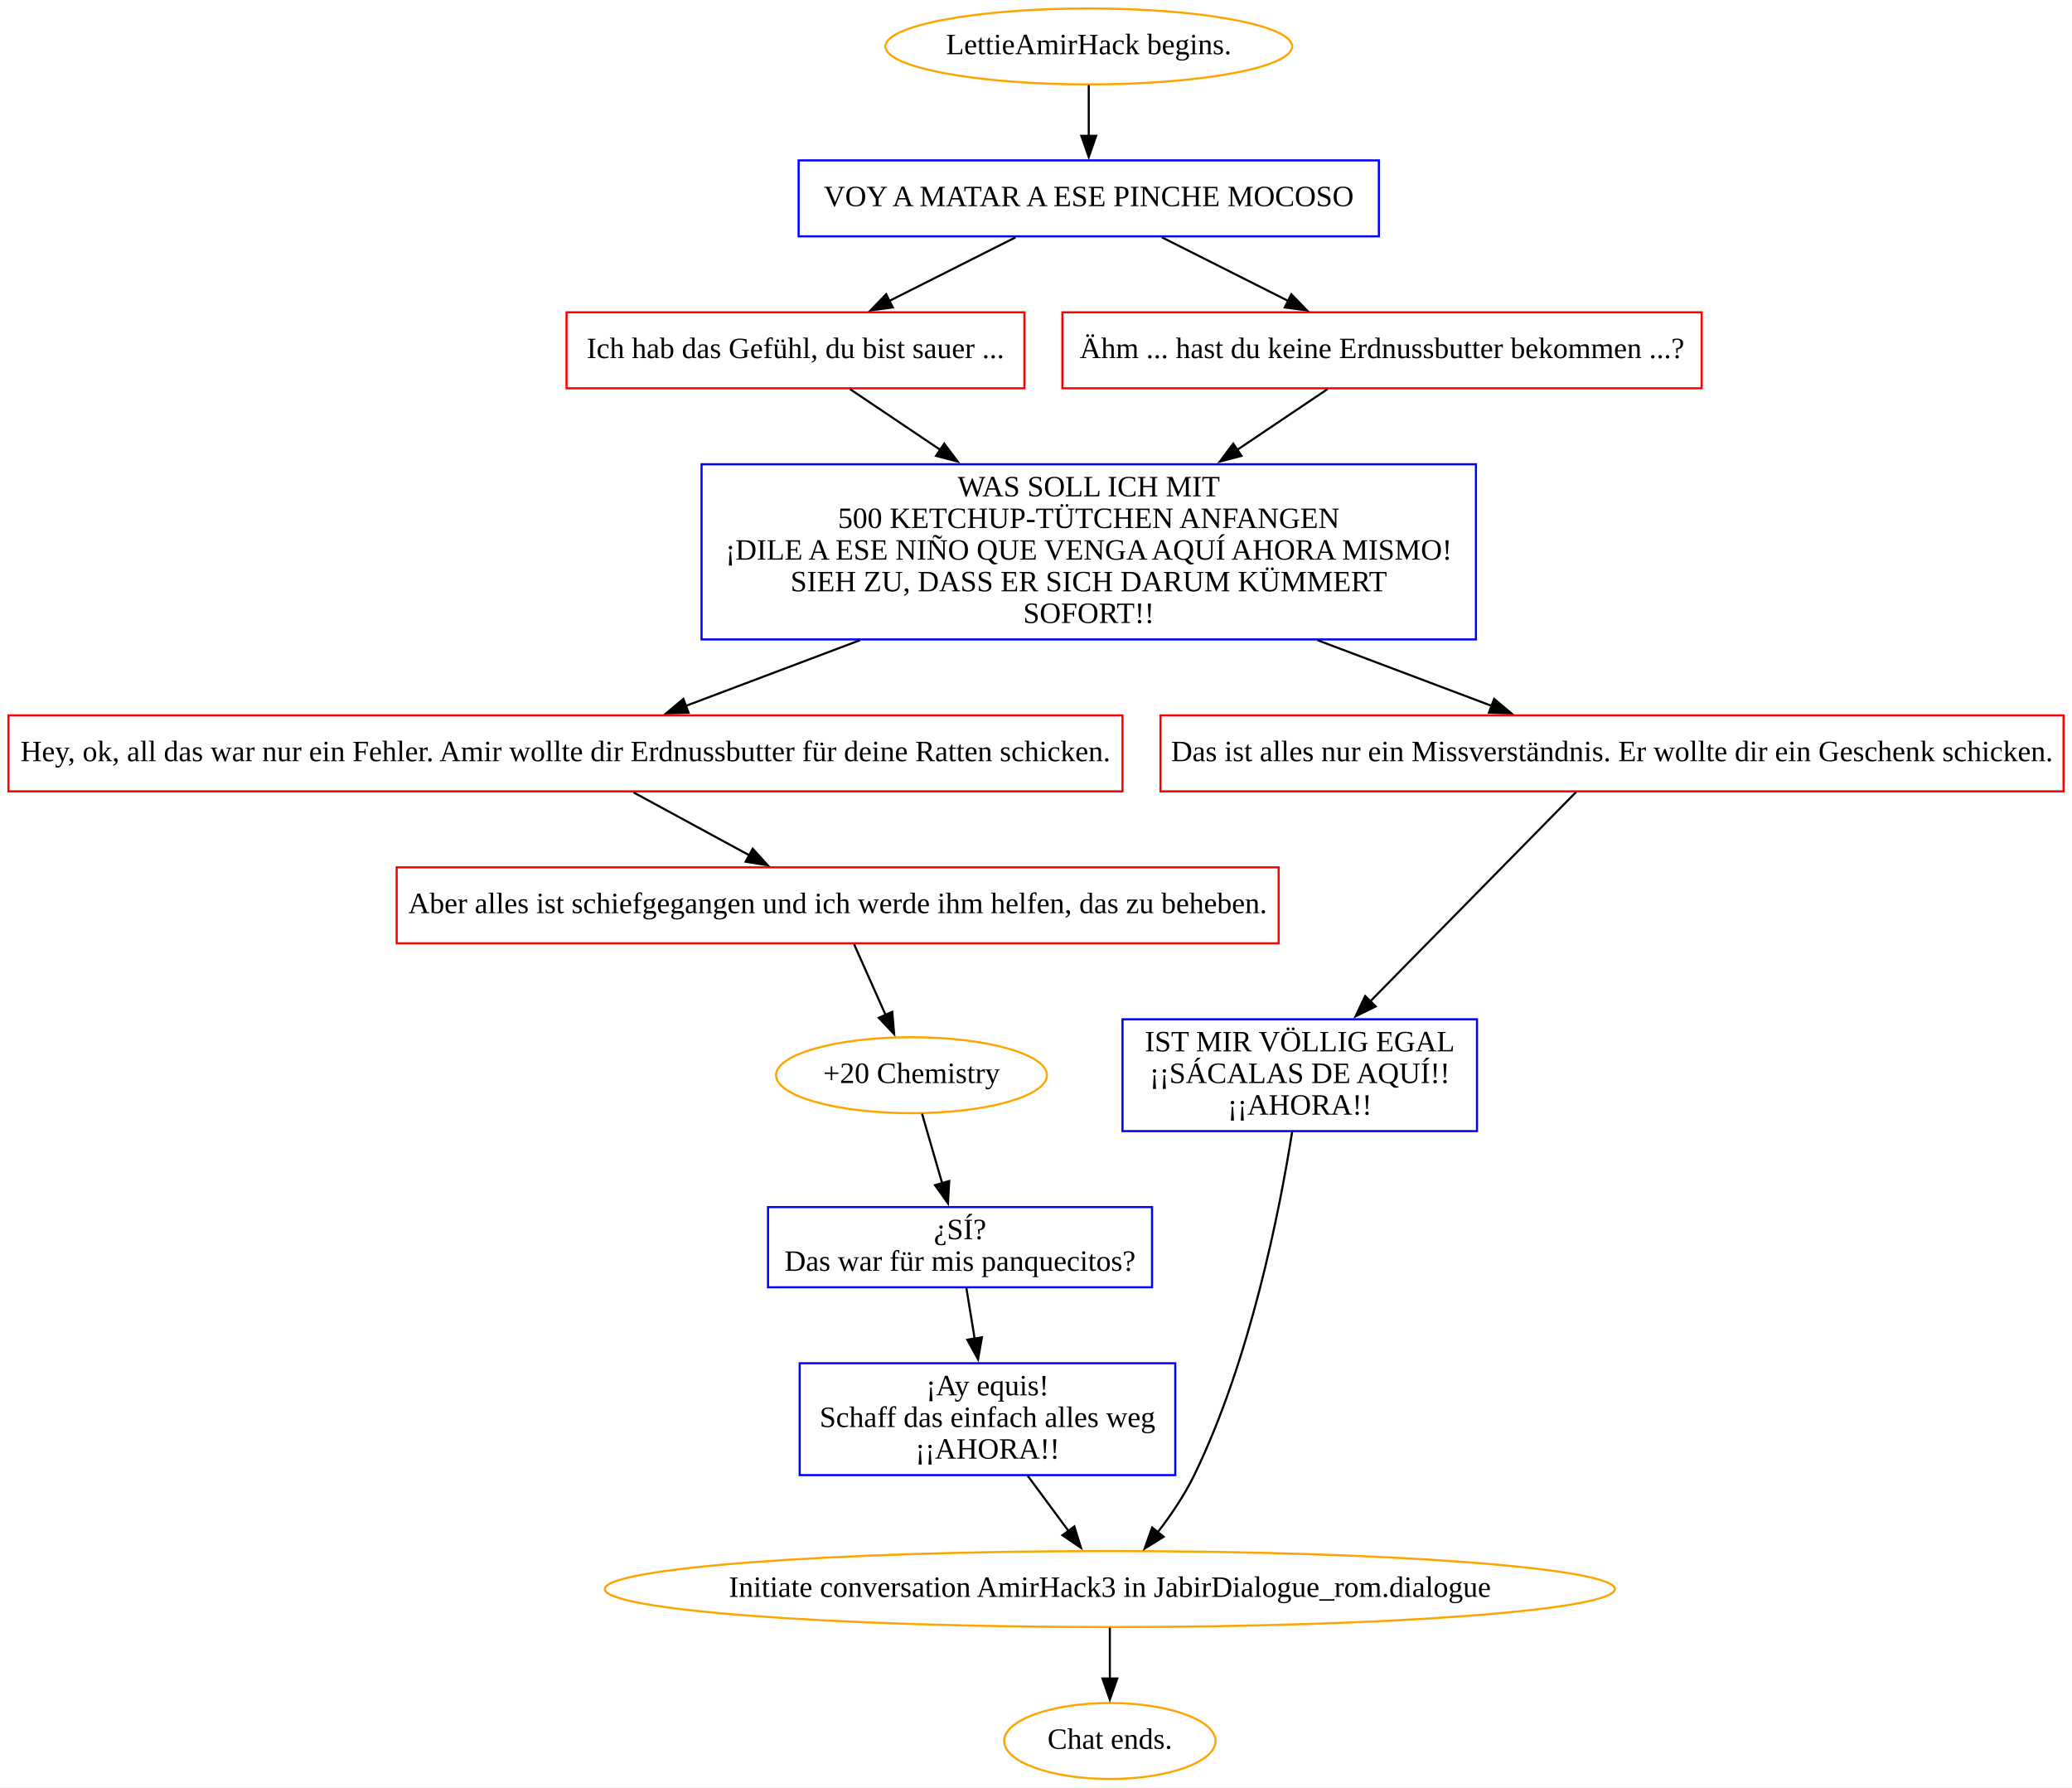
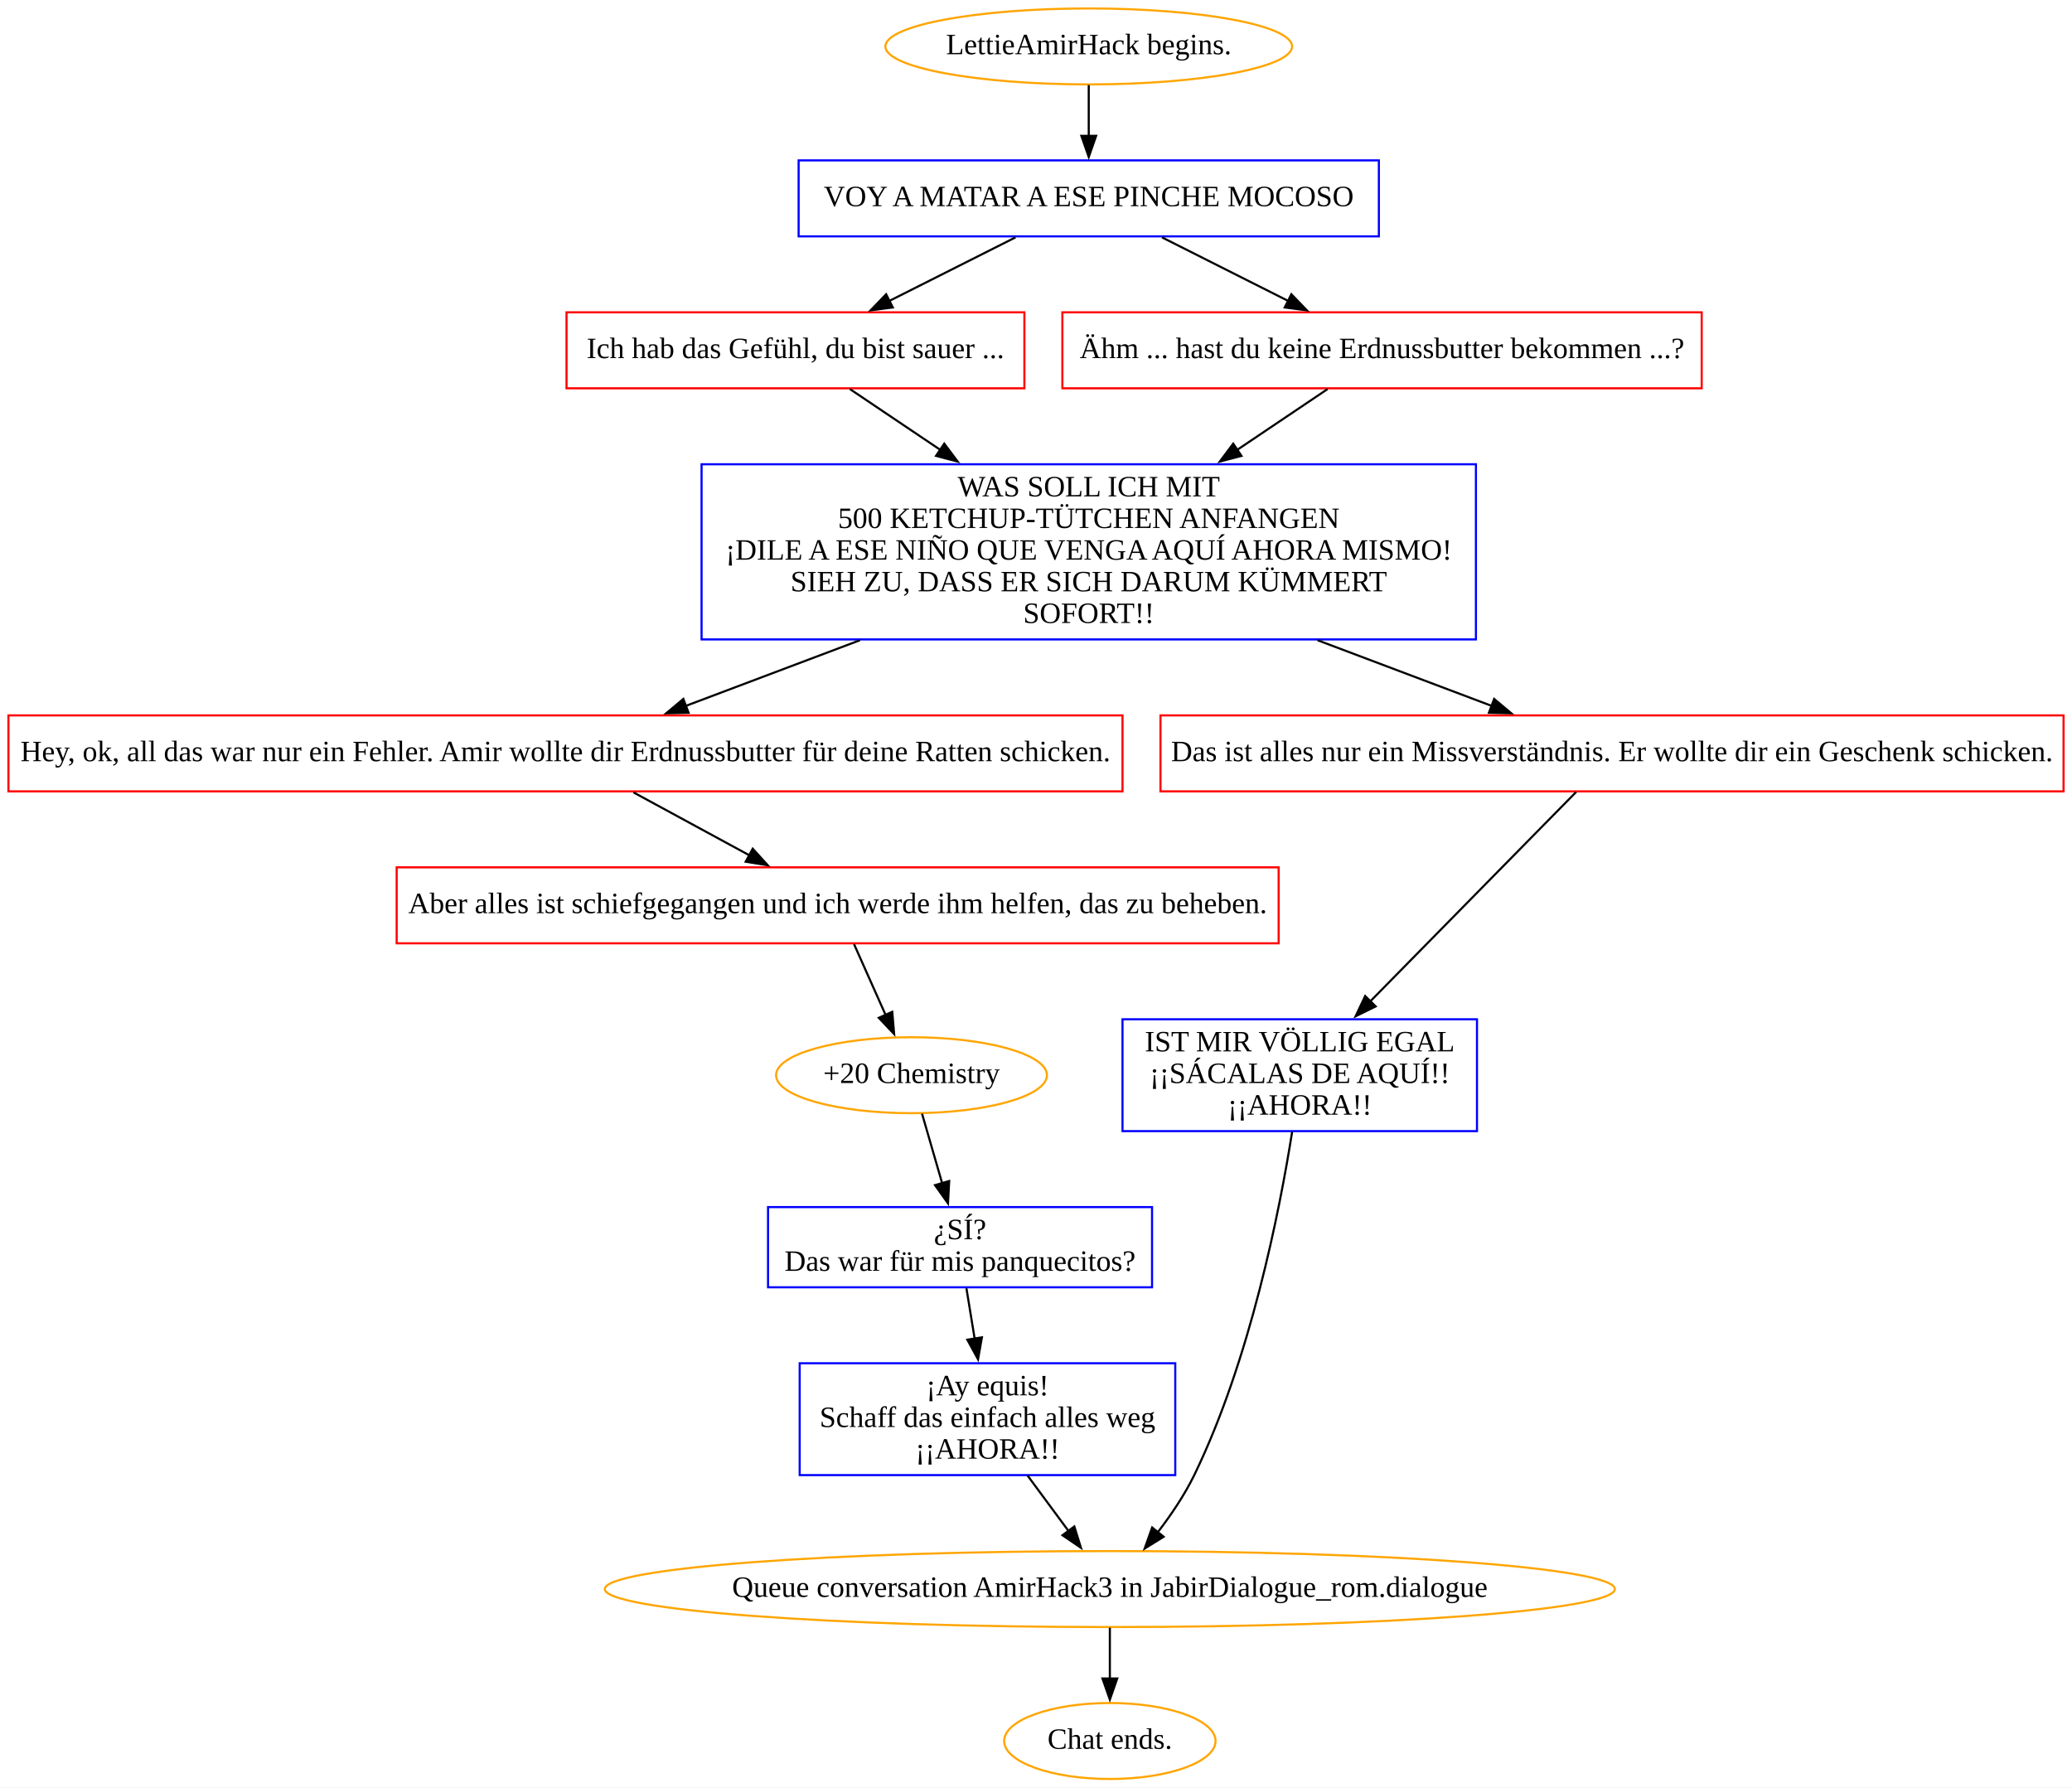
<svg xmlns="http://www.w3.org/2000/svg" width="982pt" height="847pt" viewBox="0.00 0.00 982.00 847.00">
  <g id="graph0" class="graph" transform="scale(1 1) rotate(0) translate(4 843)">
    <polygon fill="white" stroke="none" points="-4,4 -4,-843 978,-843 978,4 -4,4" />
    <g id="node1" class="node">
      <ellipse fill="none" stroke="orange" cx="512" cy="-821" rx="96.38" ry="18" />
      <text text-anchor="middle" x="512" y="-817.3" font-family="Times New Roman,serif" font-size="14.00">LettieAmirHack begins.</text>
    </g>
    <g id="node2" class="node">
      <polygon fill="none" stroke="blue" points="649.5,-767 374.5,-767 374.5,-731 649.5,-731 649.5,-767" />
      <text text-anchor="middle" x="512" y="-745.3" font-family="Times New Roman,serif" font-size="14.00">VOY A MATAR A ESE PINCHE MOCOSO</text>
    </g>
    <g id="edge1" class="edge">
      <path fill="none" stroke="black" d="M512,-802.7C512,-795.41 512,-786.73 512,-778.54" />
      <polygon fill="black" stroke="black" points="515.5,-778.62 512,-768.62 508.5,-778.62 515.5,-778.62" />
    </g>
    <g id="node3" class="node">
      <polygon fill="none" stroke="red" points="481.5,-695 264.5,-695 264.5,-659 481.5,-659 481.5,-695" />
      <text text-anchor="middle" x="373" y="-673.3" font-family="Times New Roman,serif" font-size="14.00">Ich hab das Gefühl, du bist sauer ...</text>
    </g>
    <g id="edge2" class="edge">
      <path fill="none" stroke="black" d="M477.28,-730.52C459.15,-721.39 436.77,-710.11 417.39,-700.35" />
      <polygon fill="black" stroke="black" points="419.13,-697.31 408.63,-695.94 415.98,-703.57 419.13,-697.31" />
    </g>
    <g id="node4" class="node">
      <polygon fill="none" stroke="red" points="802.5,-695 499.5,-695 499.5,-659 802.5,-659 802.5,-695" />
      <text text-anchor="middle" x="651" y="-673.3" font-family="Times New Roman,serif" font-size="14.00">Ähm ... hast du keine Erdnussbutter bekommen ...?</text>
    </g>
    <g id="edge3" class="edge">
      <path fill="none" stroke="black" d="M546.72,-730.52C564.85,-721.39 587.23,-710.11 606.61,-700.35" />
      <polygon fill="black" stroke="black" points="608.02,-703.57 615.37,-695.94 604.87,-697.31 608.02,-703.57" />
    </g>
    <g id="node5" class="node">
      <polygon fill="none" stroke="blue" points="695.5,-623 328.5,-623 328.5,-540 695.5,-540 695.5,-623" />
      <text text-anchor="middle" x="512" y="-607.8" font-family="Times New Roman,serif" font-size="14.00">WAS SOLL ICH MIT </text>
      <text text-anchor="middle" x="512" y="-592.8" font-family="Times New Roman,serif" font-size="14.00">500 KETCHUP-TÜTCHEN ANFANGEN </text>
      <text text-anchor="middle" x="512" y="-577.8" font-family="Times New Roman,serif" font-size="14.00">¡DILE A ESE NIÑO QUE VENGA AQUÍ AHORA MISMO! </text>
      <text text-anchor="middle" x="512" y="-562.8" font-family="Times New Roman,serif" font-size="14.00">SIEH ZU, DASS ER SICH DARUM KÜMMERT </text>
      <text text-anchor="middle" x="512" y="-547.8" font-family="Times New Roman,serif" font-size="14.00">SOFORT!!</text>
    </g>
    <g id="edge4" class="edge">
      <path fill="none" stroke="black" d="M398.82,-658.63C411.04,-650.41 426.3,-640.15 441.61,-629.85" />
      <polygon fill="black" stroke="black" points="443.52,-632.78 449.87,-624.29 439.62,-626.97 443.52,-632.78" />
    </g>
    <g id="edge5" class="edge">
      <path fill="none" stroke="black" d="M625.18,-658.63C612.96,-650.41 597.7,-640.15 582.39,-629.85" />
      <polygon fill="black" stroke="black" points="584.38,-626.97 574.13,-624.29 580.48,-632.78 584.38,-626.97" />
    </g>
    <g id="node6" class="node">
      <polygon fill="none" stroke="red" points="528,-504 0,-504 0,-468 528,-468 528,-504" />
      <text text-anchor="middle" x="264" y="-482.3" font-family="Times New Roman,serif" font-size="14.00">Hey, ok, all das war nur ein Fehler. Amir wollte dir Erdnussbutter für deine Ratten schicken.</text>
    </g>
    <g id="edge6" class="edge">
      <path fill="none" stroke="black" d="M403.58,-539.63C375.09,-528.88 345.47,-517.72 320.89,-508.45" />
      <polygon fill="black" stroke="black" points="322.34,-505.25 311.75,-505 319.87,-511.8 322.34,-505.25" />
    </g>
    <g id="node7" class="node">
      <polygon fill="none" stroke="red" points="974,-504 546,-504 546,-468 974,-468 974,-504" />
      <text text-anchor="middle" x="760" y="-482.3" font-family="Times New Roman,serif" font-size="14.00">Das ist alles nur ein Missverständnis. Er wollte dir ein Geschenk schicken.</text>
    </g>
    <g id="edge7" class="edge">
      <path fill="none" stroke="black" d="M620.42,-539.63C648.91,-528.88 678.53,-517.72 703.11,-508.45" />
      <polygon fill="black" stroke="black" points="704.13,-511.8 712.25,-505 701.66,-505.25 704.13,-511.8" />
    </g>
    <g id="node8" class="node">
      <polygon fill="none" stroke="red" points="602,-432 184,-432 184,-396 602,-396 602,-432" />
      <text text-anchor="middle" x="393" y="-410.3" font-family="Times New Roman,serif" font-size="14.00">Aber alles ist schiefgegangen und ich werde ihm helfen, das zu beheben.</text>
    </g>
    <g id="edge8" class="edge">
      <path fill="none" stroke="black" d="M296.22,-467.52C312.89,-458.47 333.44,-447.32 351.31,-437.62" />
      <polygon fill="black" stroke="black" points="352.74,-440.83 359.86,-432.98 349.4,-434.68 352.74,-440.83" />
    </g>
    <g id="node9" class="node">
      <polygon fill="none" stroke="blue" points="696,-360 528,-360 528,-307 696,-307 696,-360" />
      <text text-anchor="middle" x="612" y="-344.8" font-family="Times New Roman,serif" font-size="14.00">IST MIR VÖLLIG EGAL </text>
      <text text-anchor="middle" x="612" y="-329.8" font-family="Times New Roman,serif" font-size="14.00">¡¡SÁCALAS DE AQUÍ!!</text>
      <text text-anchor="middle" x="612" y="-314.8" font-family="Times New Roman,serif" font-size="14.00">¡¡AHORA!!</text>
    </g>
    <g id="edge9" class="edge">
      <path fill="none" stroke="black" d="M743.02,-467.74C719.26,-443.57 675.58,-399.15 645.21,-368.28" />
      <polygon fill="black" stroke="black" points="647.99,-366.1 638.48,-361.43 643,-371.01 647.99,-366.1" />
    </g>
    <g id="node10" class="node">
      <ellipse fill="none" stroke="orange" cx="428" cy="-333.5" rx="64.19" ry="18" />
      <text text-anchor="middle" x="428" y="-329.8" font-family="Times New Roman,serif" font-size="14.00">+20 Chemistry</text>
    </g>
    <g id="edge10" class="edge">
      <path fill="none" stroke="black" d="M400.77,-395.58C405.19,-385.65 410.84,-372.99 415.84,-361.78" />
      <polygon fill="black" stroke="black" points="418.88,-363.54 419.76,-352.99 412.49,-360.69 418.88,-363.54" />
    </g>
    <g id="node11" class="node">
      <ellipse fill="none" stroke="orange" cx="522" cy="-90" rx="239.36" ry="18" />
-       <text text-anchor="middle" x="522" y="-86.3" font-family="Times New Roman,serif" font-size="14.00">Initiate conversation AmirHack3 in JabirDialogue_rom.dialogue</text>
+       <text text-anchor="middle" x="522" y="-86.3" font-family="Times New Roman,serif" font-size="14.00">Queue conversation AmirHack3 in JabirDialogue_rom.dialogue</text>
    </g>
    <g id="edge11" class="edge">
      <path fill="none" stroke="black" d="M608.4,-306.7C602.48,-269.33 588.59,-198.65 562,-144 557.38,-134.51 550.95,-125.03 544.6,-116.77" />
      <polygon fill="black" stroke="black" points="547.5,-114.79 538.5,-109.2 542.05,-119.18 547.5,-114.79" />
    </g>
    <g id="node12" class="node">
      <polygon fill="none" stroke="blue" points="542,-271 360,-271 360,-233 542,-233 542,-271" />
      <text text-anchor="middle" x="451" y="-255.8" font-family="Times New Roman,serif" font-size="14.00">¿SÍ? </text>
      <text text-anchor="middle" x="451" y="-240.8" font-family="Times New Roman,serif" font-size="14.00">Das war für mis panquecitos?</text>
    </g>
    <g id="edge12" class="edge">
      <path fill="none" stroke="black" d="M432.99,-315.25C435.78,-305.62 439.32,-293.37 442.53,-282.29" />
      <polygon fill="black" stroke="black" points="445.86,-283.36 445.28,-272.78 439.14,-281.41 445.86,-283.36" />
    </g>
    <g id="node13" class="node">
      <ellipse fill="none" stroke="orange" cx="522" cy="-18" rx="50.09" ry="18" />
      <text text-anchor="middle" x="522" y="-14.3" font-family="Times New Roman,serif" font-size="14.00">Chat ends.</text>
    </g>
    <g id="edge13" class="edge">
      <path fill="none" stroke="black" d="M522,-71.7C522,-64.41 522,-55.73 522,-47.54" />
      <polygon fill="black" stroke="black" points="525.5,-47.62 522,-37.62 518.5,-47.62 525.5,-47.62" />
    </g>
    <g id="node14" class="node">
      <polygon fill="none" stroke="blue" points="553,-197 375,-197 375,-144 553,-144 553,-197" />
      <text text-anchor="middle" x="464" y="-181.8" font-family="Times New Roman,serif" font-size="14.00">¡Ay equis! </text>
      <text text-anchor="middle" x="464" y="-166.8" font-family="Times New Roman,serif" font-size="14.00">Schaff das einfach alles weg </text>
      <text text-anchor="middle" x="464" y="-151.8" font-family="Times New Roman,serif" font-size="14.00">¡¡AHORA!!</text>
    </g>
    <g id="edge14" class="edge">
      <path fill="none" stroke="black" d="M454.02,-232.56C455.19,-225.37 456.58,-216.86 457.95,-208.51" />
      <polygon fill="black" stroke="black" points="461.37,-209.29 459.53,-198.86 454.46,-208.16 461.37,-209.29" />
    </g>
    <g id="edge15" class="edge">
      <path fill="none" stroke="black" d="M482.99,-143.8C489.23,-135.35 496.18,-125.95 502.46,-117.45" />
      <polygon fill="black" stroke="black" points="505.17,-119.67 508.3,-109.55 499.54,-115.51 505.17,-119.67" />
    </g>
  </g>
</svg>
